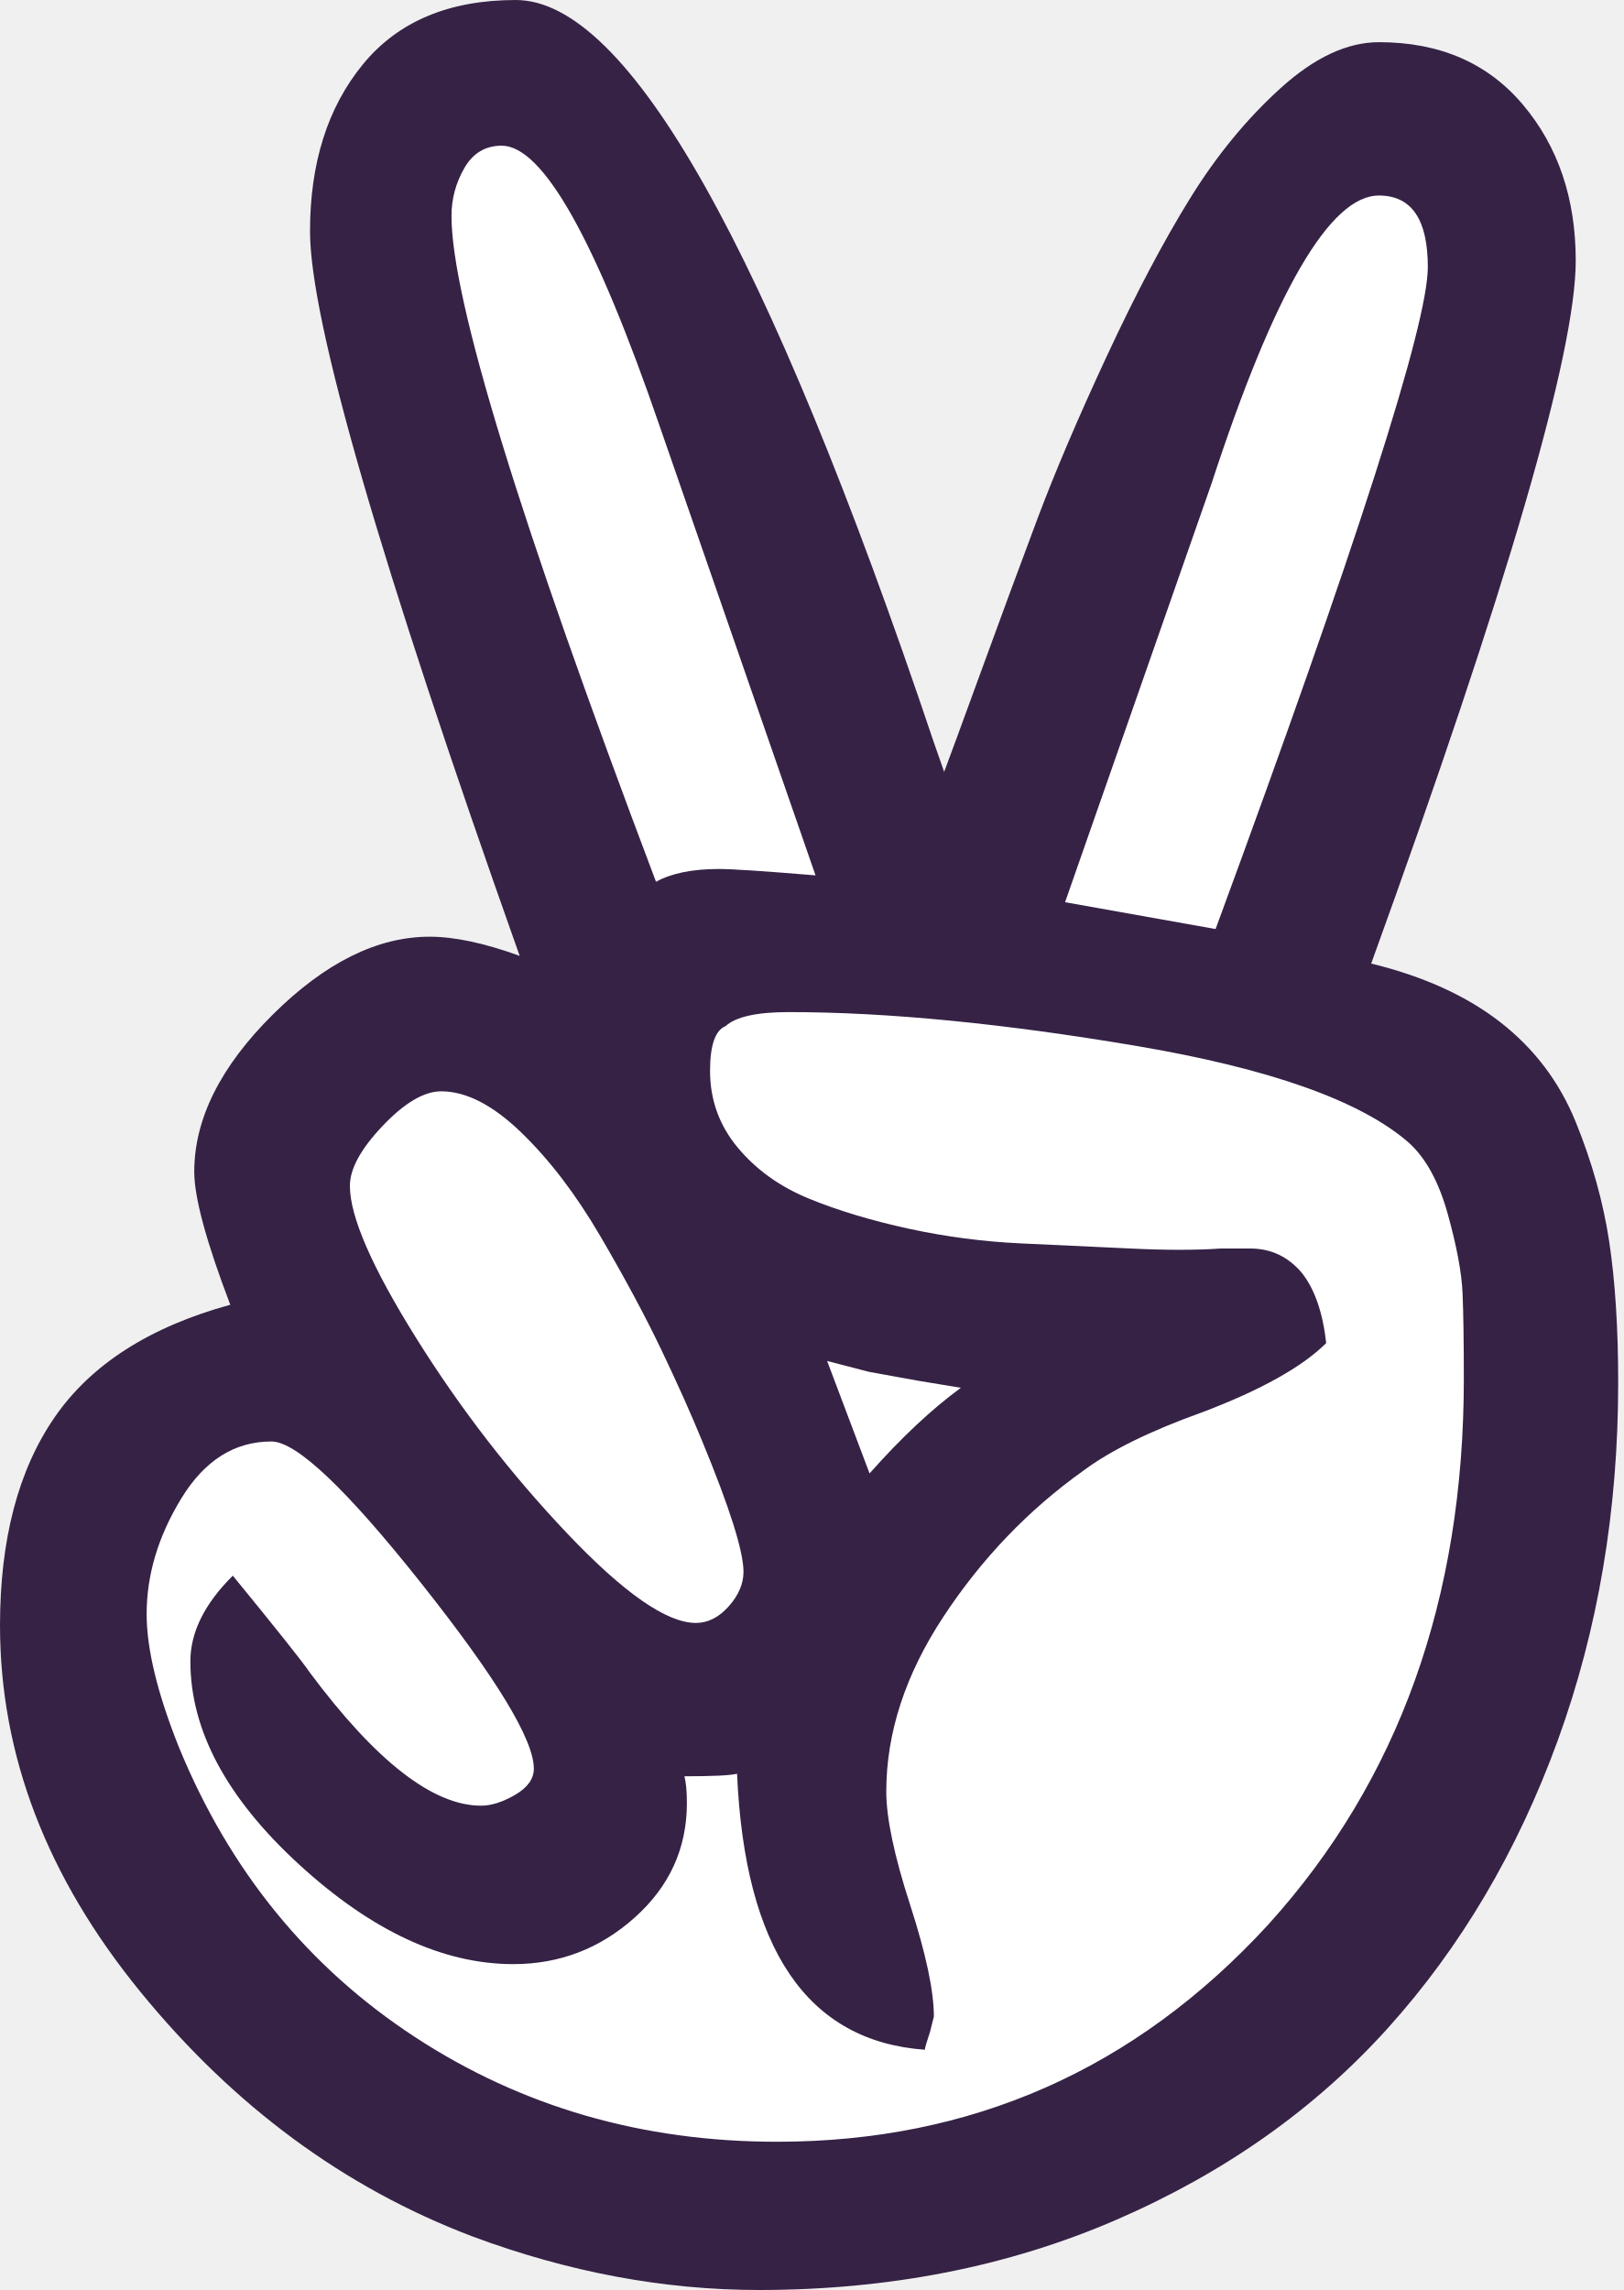
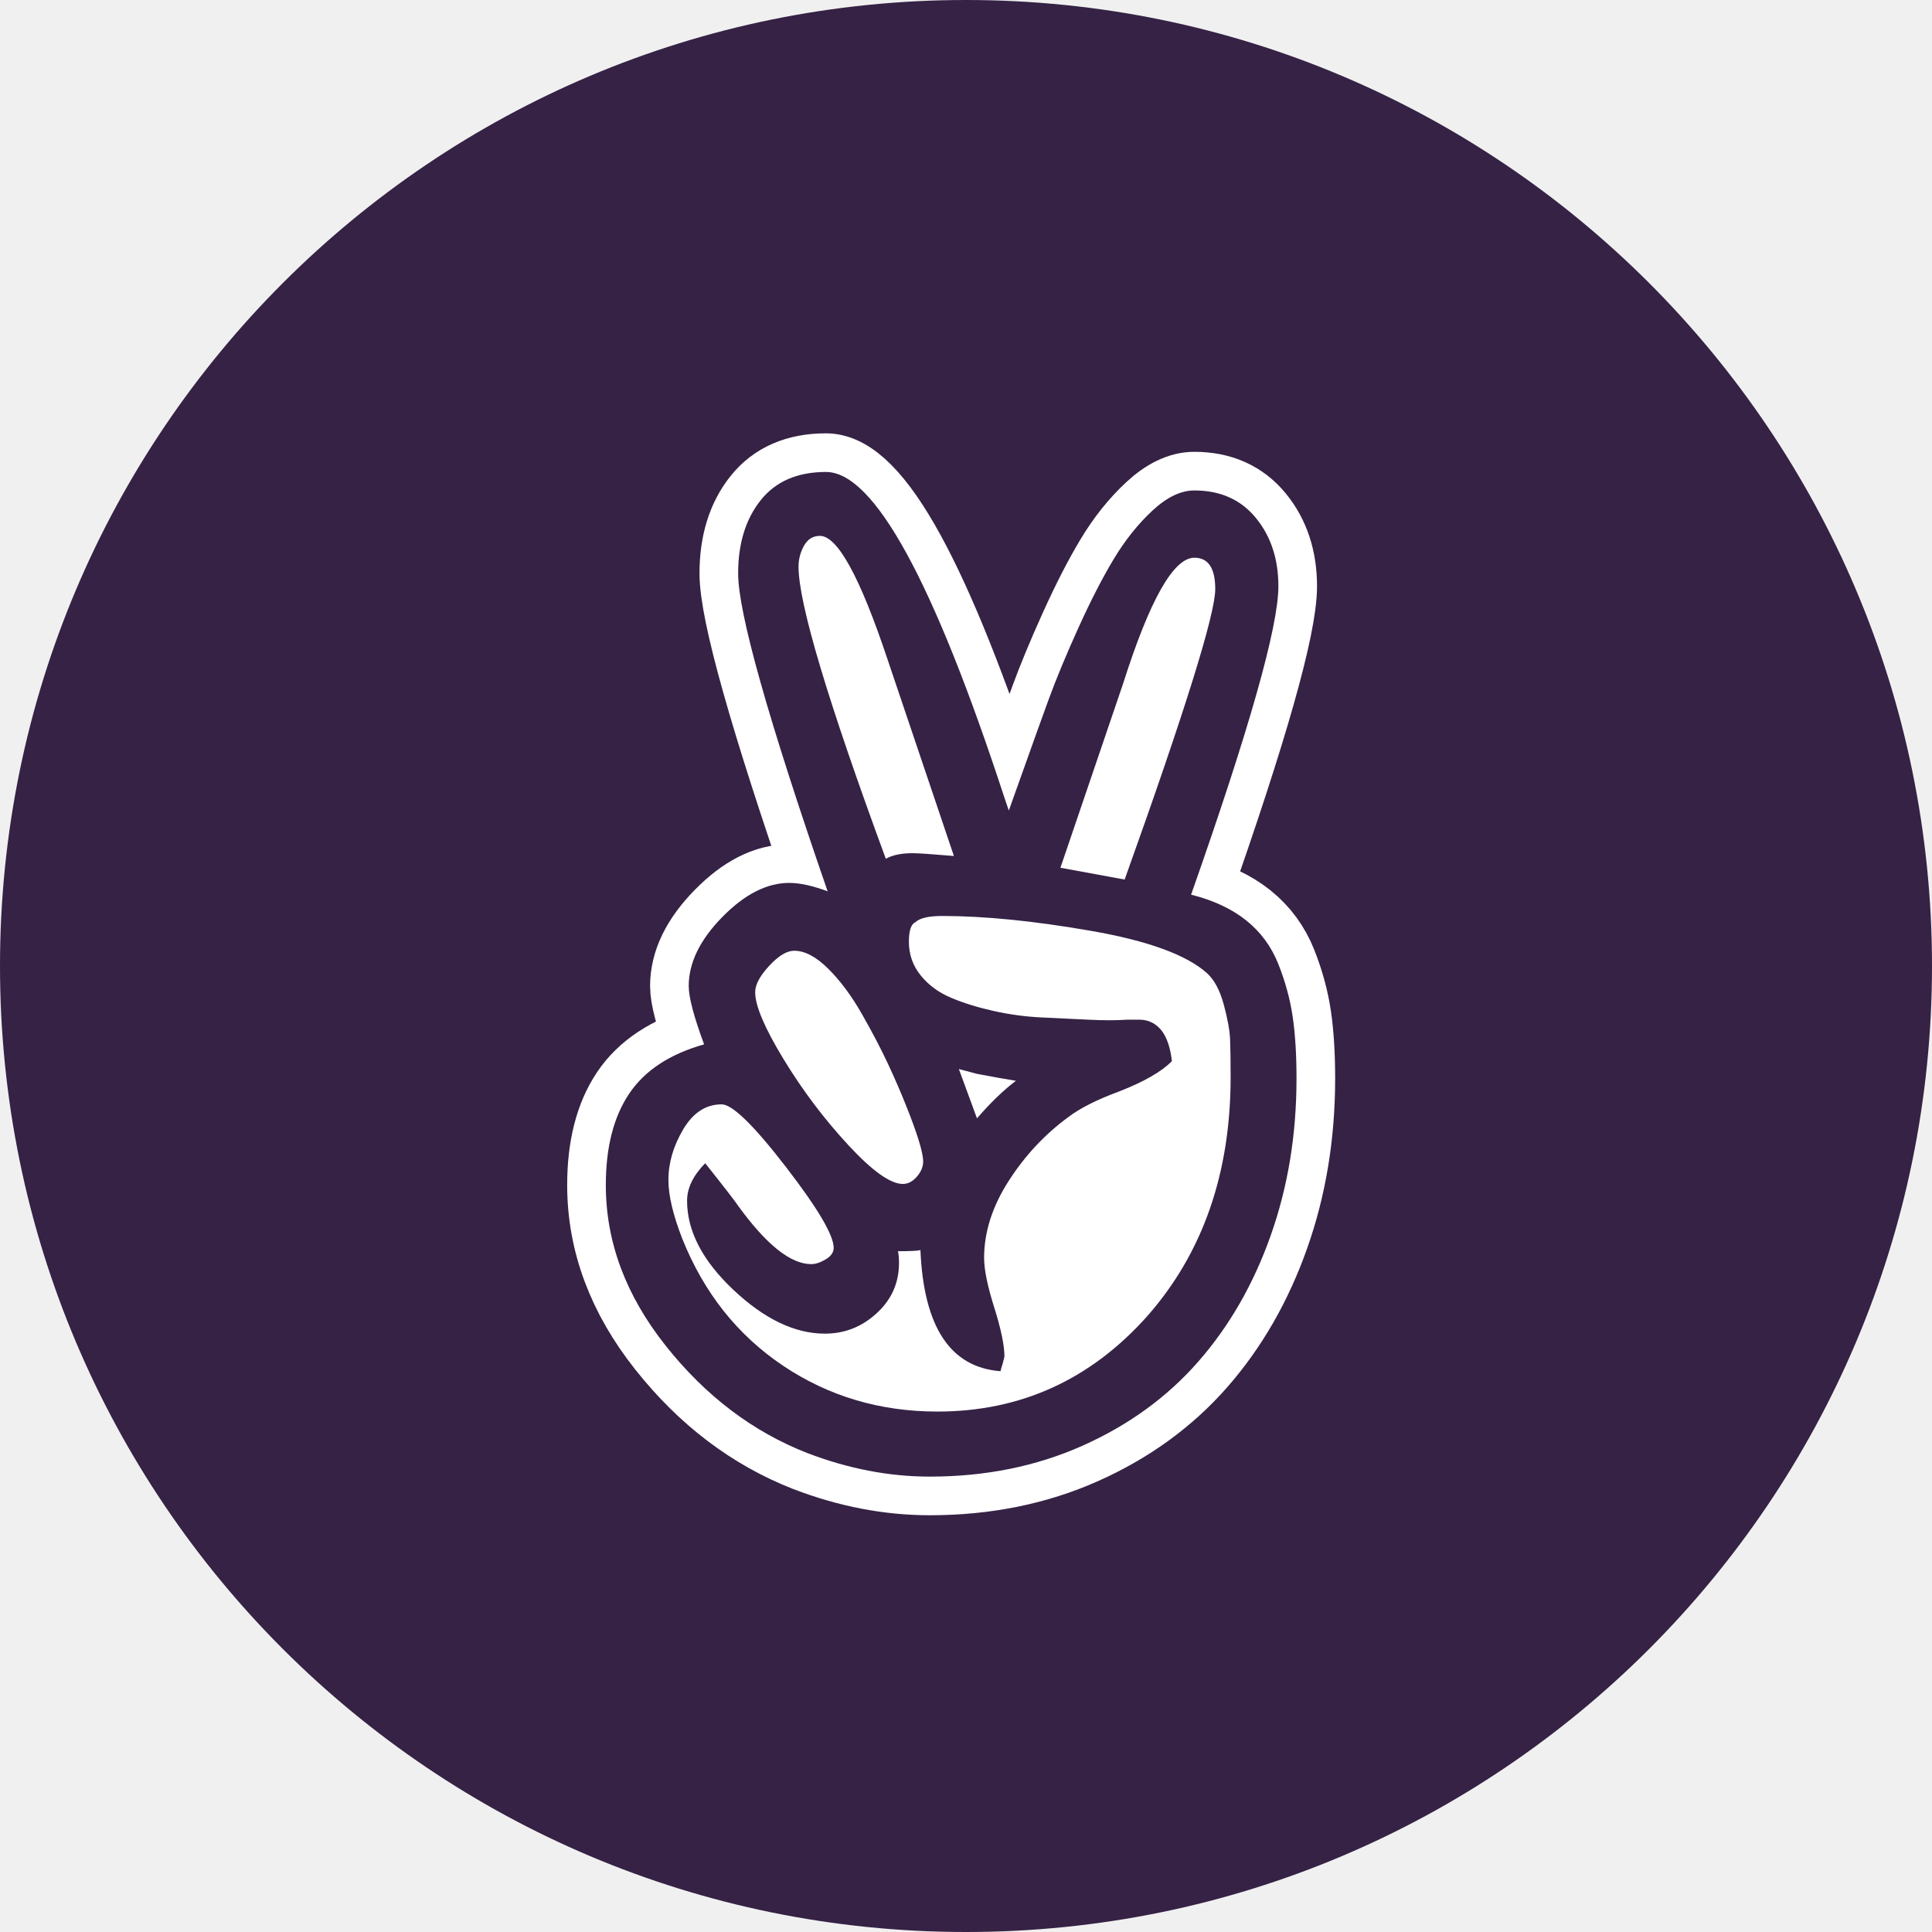
- <svg xmlns="http://www.w3.org/2000/svg" width="56px" height="79px" viewBox="0 0 56 79" version="1.1">
+ <svg xmlns="http://www.w3.org/2000/svg" width="100px" height="100px" viewBox="0 0 100 100" version="1.1">
  <defs />
  <g id="Contact" stroke="none" stroke-width="1" fill="none" fill-rule="evenodd">
-     <g id="Desktop-HD" transform="translate(-1220, -473)">
-       <g id="angel-list" transform="translate(1220, 473)">
-         <path d="M0,56.076 C0,53.108 0.629,50.712 1.886,48.89 C3.143,47.068 5.163,45.775 7.944,45.011 C7.115,42.836 6.701,41.307 6.701,40.426 C6.701,38.604 7.603,36.796 9.408,35.003 C11.213,33.211 13.017,32.314 14.822,32.314 C15.68,32.314 16.715,32.535 17.928,32.975 C13.106,19.397 10.695,11.065 10.695,7.979 C10.695,5.628 11.301,3.71 12.514,2.226 C13.727,0.742 15.488,0 17.795,0 C21.671,0 26.478,8.538 32.218,25.613 C32.395,26.113 32.514,26.451 32.573,26.627 C32.75,26.157 33.179,24.989 33.86,23.122 C34.54,21.256 35.184,19.515 35.79,17.898 C36.397,16.282 37.196,14.408 38.187,12.278 C39.178,10.147 40.132,8.339 41.049,6.855 C41.966,5.371 43.009,4.1 44.178,3.042 C45.346,1.984 46.478,1.455 47.572,1.455 C49.673,1.455 51.33,2.175 52.543,3.615 C53.756,5.055 54.362,6.848 54.362,8.993 C54.362,12.167 52.01,20.25 47.306,33.24 C49.111,33.681 50.598,34.357 51.766,35.268 C52.935,36.179 53.8,37.325 54.362,38.706 C54.924,40.088 55.309,41.462 55.516,42.828 C55.723,44.195 55.827,45.819 55.827,47.7 C55.827,52.108 55.131,56.223 53.741,60.044 C52.35,63.864 50.398,67.171 47.883,69.963 C45.368,72.755 42.247,74.959 38.52,76.575 C34.792,78.192 30.68,79 26.183,79 C22.899,79 19.6,78.383 16.286,77.148 C11.878,75.473 8.062,72.659 4.837,68.706 C1.612,64.753 0,60.543 0,56.076 L0,56.076 Z" id="Shape" fill="#FFFFFF" />
-         <path d="M41.803,16.664 L36.744,31.124 L41.937,32.05 C46.818,18.795 49.259,11.183 49.259,9.214 C49.259,7.568 48.697,6.745 47.572,6.745 C45.886,6.745 43.963,10.051 41.803,16.664 L41.803,16.664 Z M28.535,46.95 L29.999,50.83 C31.094,49.595 32.144,48.611 33.15,47.876 L31.685,47.634 L29.977,47.325 L28.535,46.95 L28.535,46.95 Z M15.576,7.45 C15.576,10.331 17.928,17.987 22.632,30.419 C23.165,30.125 23.89,29.978 24.807,29.978 C25.251,29.978 26.36,30.051 28.135,30.198 L22.766,14.724 C20.547,8.259 18.727,5.026 17.307,5.026 C16.745,5.026 16.316,5.283 16.02,5.797 C15.724,6.311 15.576,6.863 15.576,7.45 L15.576,7.45 Z M12.071,40.911 C12.071,41.969 12.832,43.717 14.356,46.157 C15.88,48.596 17.618,50.844 19.57,52.902 C21.523,54.959 23.002,55.988 24.008,55.988 C24.422,55.988 24.8,55.797 25.14,55.415 C25.48,55.033 25.65,54.636 25.65,54.224 C25.65,53.519 25.177,52.02 24.23,49.728 C23.845,48.787 23.372,47.729 22.81,46.554 C22.248,45.378 21.545,44.07 20.702,42.63 C19.859,41.19 18.949,40 17.973,39.059 C16.997,38.119 16.079,37.648 15.221,37.648 C14.63,37.648 13.957,38.045 13.202,38.839 C12.448,39.632 12.071,40.323 12.071,40.911 L12.071,40.911 Z M5.059,55.679 C5.059,56.884 5.429,58.412 6.168,60.264 C7.914,64.525 10.628,67.861 14.312,70.271 C17.995,72.681 22.159,73.886 26.804,73.886 C33.52,73.886 39.17,71.388 43.756,66.392 C48.253,61.425 50.501,55.15 50.501,47.568 C50.501,46.304 50.487,45.319 50.457,44.614 C50.427,43.908 50.257,42.997 49.947,41.881 C49.636,40.764 49.185,39.941 48.593,39.412 C46.936,37.972 43.808,36.862 39.207,36.083 C34.607,35.305 30.606,34.915 27.203,34.915 C26.109,34.915 25.384,35.077 25.029,35.4 C24.674,35.547 24.496,36.061 24.496,36.943 C24.496,37.942 24.814,38.824 25.45,39.588 C26.086,40.352 26.907,40.94 27.913,41.352 C28.919,41.763 30.066,42.108 31.353,42.388 C32.64,42.667 33.934,42.836 35.236,42.895 C36.537,42.953 37.795,43.012 39.008,43.071 C40.221,43.13 41.256,43.13 42.114,43.071 L43.135,43.071 C43.845,43.071 44.436,43.35 44.91,43.908 C45.354,44.467 45.635,45.275 45.753,46.333 C44.925,47.156 43.505,47.95 41.493,48.714 C39.688,49.36 38.312,50.036 37.366,50.742 C35.472,52.094 33.867,53.769 32.551,55.767 C31.234,57.766 30.576,59.779 30.576,61.807 C30.576,62.718 30.85,64.019 31.397,65.708 C31.944,67.398 32.218,68.684 32.218,69.566 L32.085,70.095 C31.966,70.448 31.907,70.653 31.907,70.712 C27.854,70.418 25.694,67.244 25.428,61.19 C25.192,61.249 24.585,61.278 23.609,61.278 C23.668,61.484 23.697,61.792 23.697,62.204 C23.697,63.761 23.098,65.077 21.9,66.149 C20.702,67.222 19.304,67.758 17.707,67.758 C15.281,67.758 12.818,66.612 10.318,64.32 C7.818,62.027 6.568,59.691 6.568,57.31 C6.568,56.311 7.056,55.326 8.032,54.357 C9.571,56.238 10.458,57.354 10.695,57.707 C12.973,60.764 14.94,62.292 16.597,62.292 C16.952,62.292 17.344,62.167 17.773,61.917 C18.202,61.667 18.417,61.366 18.417,61.013 C18.417,60.014 17.122,57.883 14.534,54.621 C11.945,51.359 10.222,49.728 9.364,49.728 C8.091,49.728 7.056,50.382 6.257,51.689 C5.458,52.997 5.059,54.327 5.059,55.679 L5.059,55.679 Z M0,56.076 C0,53.108 0.629,50.712 1.886,48.89 C3.143,47.068 5.163,45.775 7.944,45.011 C7.115,42.836 6.701,41.307 6.701,40.426 C6.701,38.604 7.603,36.796 9.408,35.003 C11.213,33.211 13.017,32.314 14.822,32.314 C15.68,32.314 16.715,32.535 17.928,32.975 C13.106,19.397 10.695,11.065 10.695,7.979 C10.695,5.628 11.301,3.71 12.514,2.226 C13.727,0.742 15.488,0 17.795,0 C21.671,0 26.478,8.538 32.218,25.613 C32.395,26.113 32.514,26.451 32.573,26.627 C32.75,26.157 33.179,24.989 33.86,23.122 C34.54,21.256 35.184,19.515 35.79,17.898 C36.397,16.282 37.196,14.408 38.187,12.278 C39.178,10.147 40.132,8.339 41.049,6.855 C41.966,5.371 43.009,4.1 44.178,3.042 C45.346,1.984 46.478,1.455 47.572,1.455 C49.673,1.455 51.33,2.175 52.543,3.615 C53.756,5.055 54.362,6.848 54.362,8.993 C54.362,12.167 52.01,20.25 47.306,33.24 C49.111,33.681 50.598,34.357 51.766,35.268 C52.935,36.179 53.8,37.325 54.362,38.706 C54.924,40.088 55.309,41.462 55.516,42.828 C55.723,44.195 55.827,45.819 55.827,47.7 C55.827,52.108 55.131,56.223 53.741,60.044 C52.35,63.864 50.398,67.171 47.883,69.963 C45.368,72.755 42.247,74.959 38.52,76.575 C34.792,78.192 30.68,79 26.183,79 C22.899,79 19.6,78.383 16.286,77.148 C11.878,75.473 8.062,72.659 4.837,68.706 C1.612,64.753 0,60.543 0,56.076 L0,56.076 Z" id="Shape" fill="#352245" />
+     <g id="Desktop-HD" transform="translate(-1198, -439)">
+       <g id="Group" transform="translate(832, 439)">
+         <g id="angel-list" transform="translate(366, 0)">
+           <circle id="Oval" fill="#352245" cx="50" cy="50" r="50" />
+           <path d="M32.565,56.609 C33.37,55.41 34.663,54.559 36.444,54.056 C35.914,52.624 35.648,51.618 35.648,51.038 C35.648,49.839 36.226,48.649 37.382,47.469 C38.537,46.289 39.693,45.699 40.849,45.699 C41.398,45.699 42.061,45.844 42.838,46.134 C39.75,37.196 38.206,31.712 38.206,29.681 C38.206,28.133 38.594,26.871 39.371,25.894 C40.148,24.917 41.275,24.429 42.753,24.429 C45.235,24.429 48.313,30.048 51.989,41.288 C52.102,41.617 52.178,41.839 52.216,41.955 C52.33,41.646 52.604,40.877 53.04,39.648 C53.476,38.42 53.888,37.274 54.276,36.21 C54.665,35.146 55.176,33.913 55.811,32.51 C56.446,31.108 57.057,29.918 57.644,28.941 C58.231,27.964 58.899,27.127 59.647,26.431 C60.396,25.734 61.12,25.386 61.821,25.386 C63.166,25.386 64.227,25.86 65.004,26.808 C65.781,27.756 66.169,28.936 66.169,30.348 C66.169,32.438 64.663,37.757 61.651,46.308 C62.807,46.598 63.759,47.043 64.507,47.643 C65.255,48.243 65.809,48.997 66.169,49.906 C66.529,50.815 66.776,51.72 66.908,52.619 C67.041,53.519 67.107,54.588 67.107,55.826 C67.107,58.728 66.662,61.436 65.771,63.951 C64.881,66.466 63.631,68.642 62.02,70.48 C60.41,72.318 58.411,73.769 56.024,74.833 C53.637,75.897 51.004,76.429 48.124,76.429 C46.021,76.429 43.908,76.022 41.787,75.21 C38.964,74.107 36.52,72.255 34.455,69.653 C32.39,67.051 31.357,64.28 31.357,61.339 C31.357,59.385 31.76,57.809 32.565,56.609 Z" id="Shape" stroke="#FFFFFF" stroke-width="4" fill="#FFFFFF" />
+           <path d="M58.127,35.397 L54.887,44.915 L58.212,45.525 C61.338,36.8 62.901,31.789 62.901,30.493 C62.901,29.41 62.541,28.868 61.821,28.868 C60.741,28.868 59.51,31.045 58.127,35.397 L58.127,35.397 Z M49.63,55.333 L50.568,57.886 C51.269,57.074 51.941,56.426 52.585,55.942 L51.648,55.782 L50.554,55.579 L49.63,55.333 L49.63,55.333 Z M41.332,29.333 C41.332,31.228 42.838,36.268 45.85,44.451 C46.191,44.257 46.656,44.161 47.243,44.161 C47.527,44.161 48.238,44.209 49.374,44.306 L45.936,34.121 C44.515,29.865 43.35,27.737 42.44,27.737 C42.08,27.737 41.806,27.906 41.616,28.244 C41.427,28.583 41.332,28.946 41.332,29.333 L41.332,29.333 Z M39.087,51.357 C39.087,52.054 39.575,53.205 40.55,54.81 C41.526,56.416 42.639,57.896 43.89,59.25 C45.14,60.604 46.087,61.281 46.731,61.281 C46.997,61.281 47.238,61.156 47.456,60.904 C47.674,60.653 47.783,60.391 47.783,60.121 C47.783,59.656 47.48,58.67 46.873,57.161 C46.627,56.542 46.324,55.845 45.964,55.071 C45.604,54.298 45.154,53.437 44.614,52.489 C44.074,51.541 43.492,50.757 42.866,50.138 C42.241,49.519 41.654,49.21 41.105,49.21 C40.726,49.21 40.295,49.471 39.812,49.993 C39.328,50.516 39.087,50.97 39.087,51.357 L39.087,51.357 Z M34.597,61.078 C34.597,61.871 34.834,62.877 35.307,64.096 C36.425,66.901 38.163,69.097 40.522,70.683 C42.881,72.269 45.547,73.062 48.522,73.062 C52.822,73.062 56.441,71.418 59.377,68.129 C62.257,64.86 63.697,60.73 63.697,55.739 C63.697,54.907 63.687,54.259 63.669,53.795 C63.65,53.33 63.541,52.731 63.342,51.996 C63.143,51.26 62.854,50.719 62.475,50.371 C61.414,49.423 59.411,48.692 56.465,48.18 C53.519,47.667 50.956,47.411 48.777,47.411 C48.076,47.411 47.612,47.517 47.385,47.73 C47.158,47.827 47.044,48.165 47.044,48.746 C47.044,49.403 47.248,49.984 47.655,50.487 C48.062,50.99 48.588,51.376 49.232,51.647 C49.876,51.918 50.61,52.145 51.435,52.329 C52.259,52.513 53.088,52.624 53.921,52.663 C54.755,52.702 55.56,52.74 56.337,52.779 C57.113,52.818 57.777,52.818 58.326,52.779 L58.98,52.779 C59.434,52.779 59.813,52.963 60.116,53.33 C60.4,53.698 60.58,54.23 60.656,54.926 C60.126,55.468 59.216,55.99 57.928,56.493 C56.772,56.919 55.891,57.364 55.285,57.828 C54.073,58.718 53.045,59.821 52.202,61.136 C51.359,62.452 50.937,63.777 50.937,65.112 C50.937,65.711 51.112,66.567 51.463,67.68 C51.813,68.792 51.989,69.638 51.989,70.219 L51.903,70.567 C51.828,70.799 51.79,70.935 51.79,70.973 C49.194,70.78 47.811,68.69 47.641,64.705 C47.489,64.744 47.101,64.763 46.476,64.763 C46.513,64.899 46.532,65.102 46.532,65.373 C46.532,66.398 46.149,67.264 45.381,67.97 C44.614,68.676 43.719,69.029 42.696,69.029 C41.142,69.029 39.565,68.275 37.964,66.766 C36.363,65.257 35.563,63.719 35.563,62.152 C35.563,61.494 35.876,60.846 36.501,60.208 C37.486,61.446 38.054,62.181 38.206,62.413 C39.665,64.425 40.925,65.431 41.986,65.431 C42.213,65.431 42.464,65.349 42.739,65.184 C43.013,65.02 43.151,64.821 43.151,64.589 C43.151,63.932 42.322,62.529 40.664,60.382 C39.006,58.234 37.903,57.161 37.353,57.161 C36.539,57.161 35.876,57.591 35.364,58.452 C34.853,59.313 34.597,60.188 34.597,61.078 L34.597,61.078 Z M31.357,61.339 C31.357,59.385 31.76,57.809 32.565,56.609 C33.37,55.41 34.663,54.559 36.444,54.056 C35.914,52.624 35.648,51.618 35.648,51.038 C35.648,49.839 36.226,48.649 37.382,47.469 C38.537,46.289 39.693,45.699 40.849,45.699 C41.398,45.699 42.061,45.844 42.838,46.134 C39.75,37.196 38.206,31.712 38.206,29.681 C38.206,28.133 38.594,26.871 39.371,25.894 C40.148,24.917 41.275,24.429 42.753,24.429 C45.235,24.429 48.313,30.048 51.989,41.288 C52.102,41.617 52.178,41.839 52.216,41.955 C52.33,41.646 52.604,40.877 53.04,39.648 C53.476,38.42 53.888,37.274 54.276,36.21 C54.665,35.146 55.176,33.913 55.811,32.51 C56.446,31.108 57.057,29.918 57.644,28.941 C58.231,27.964 58.899,27.127 59.647,26.431 C60.396,25.734 61.12,25.386 61.821,25.386 C63.166,25.386 64.227,25.86 65.004,26.808 C65.781,27.756 66.169,28.936 66.169,30.348 C66.169,32.438 64.663,37.757 61.651,46.308 C62.807,46.598 63.759,47.043 64.507,47.643 C65.255,48.243 65.809,48.997 66.169,49.906 C66.529,50.815 66.776,51.72 66.908,52.619 C67.041,53.519 67.107,54.588 67.107,55.826 C67.107,58.728 66.662,61.436 65.771,63.951 C64.881,66.466 63.631,68.642 62.02,70.48 C60.41,72.318 58.411,73.769 56.024,74.833 C53.637,75.897 51.004,76.429 48.124,76.429 C46.021,76.429 43.908,76.022 41.787,75.21 C38.964,74.107 36.52,72.255 34.455,69.653 C32.39,67.051 31.357,64.28 31.357,61.339 L31.357,61.339 Z" id="Shape" fill="#352245" />
+         </g>
      </g>
    </g>
  </g>
</svg>
